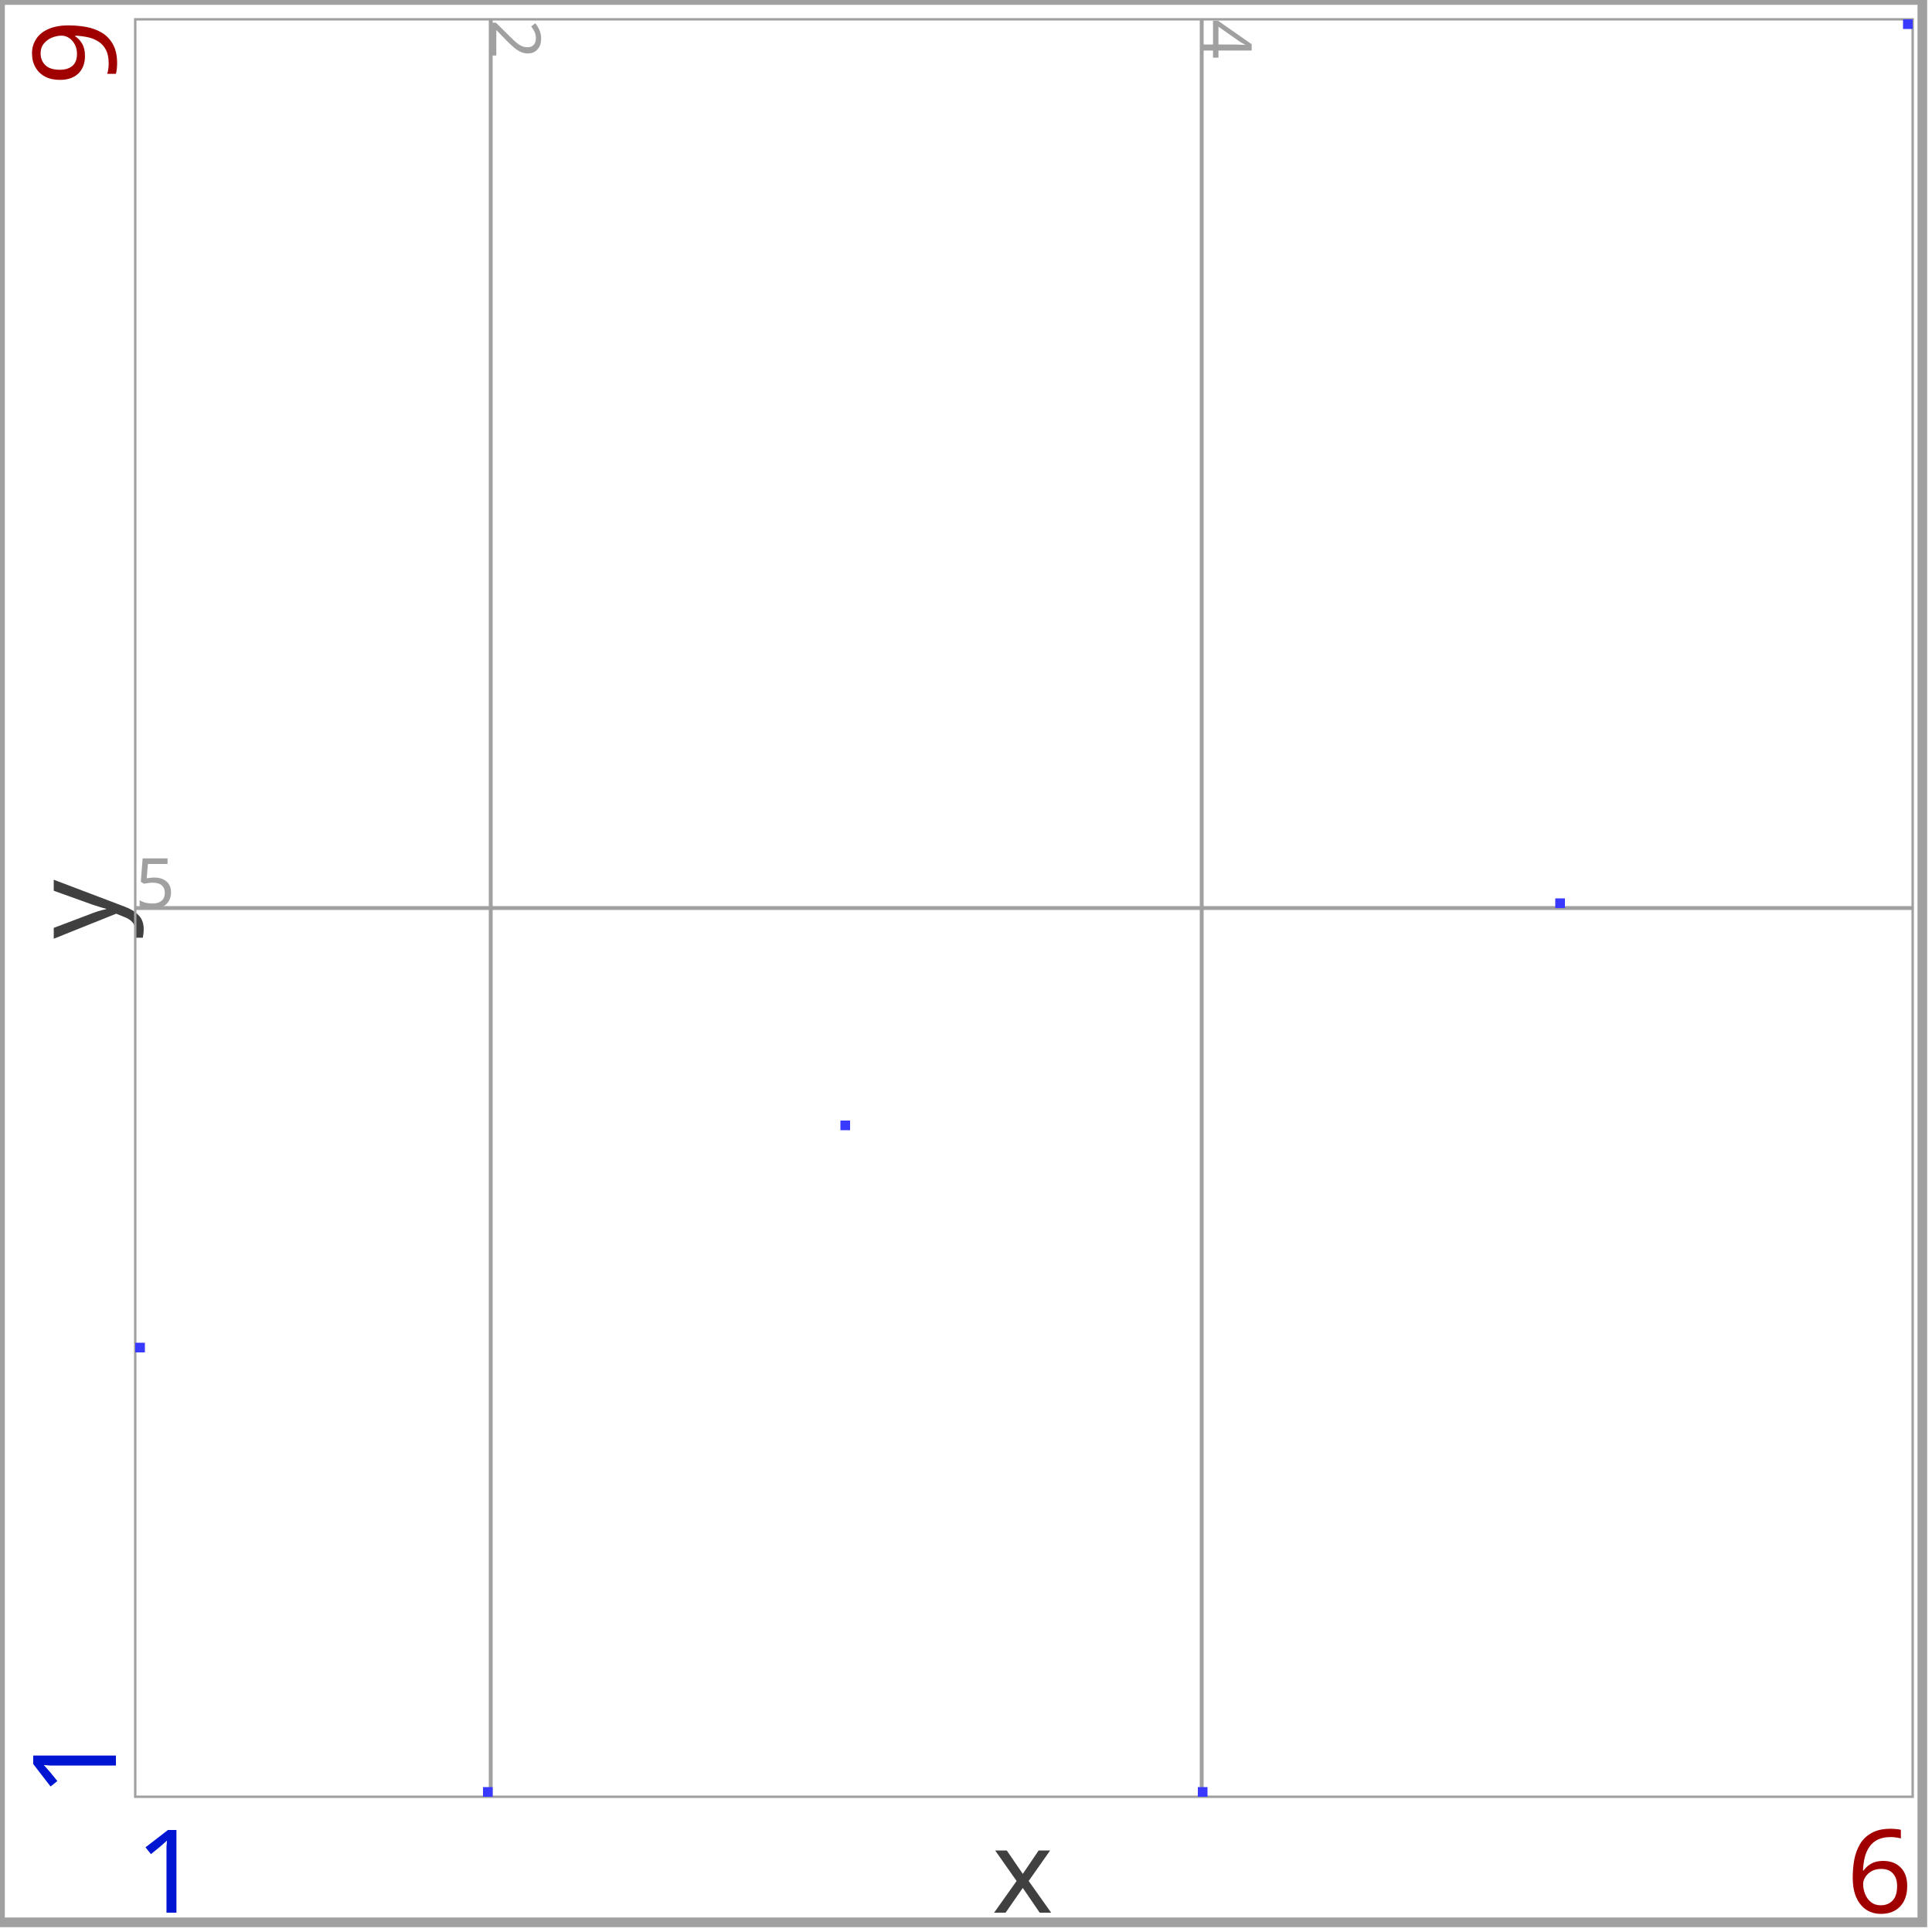
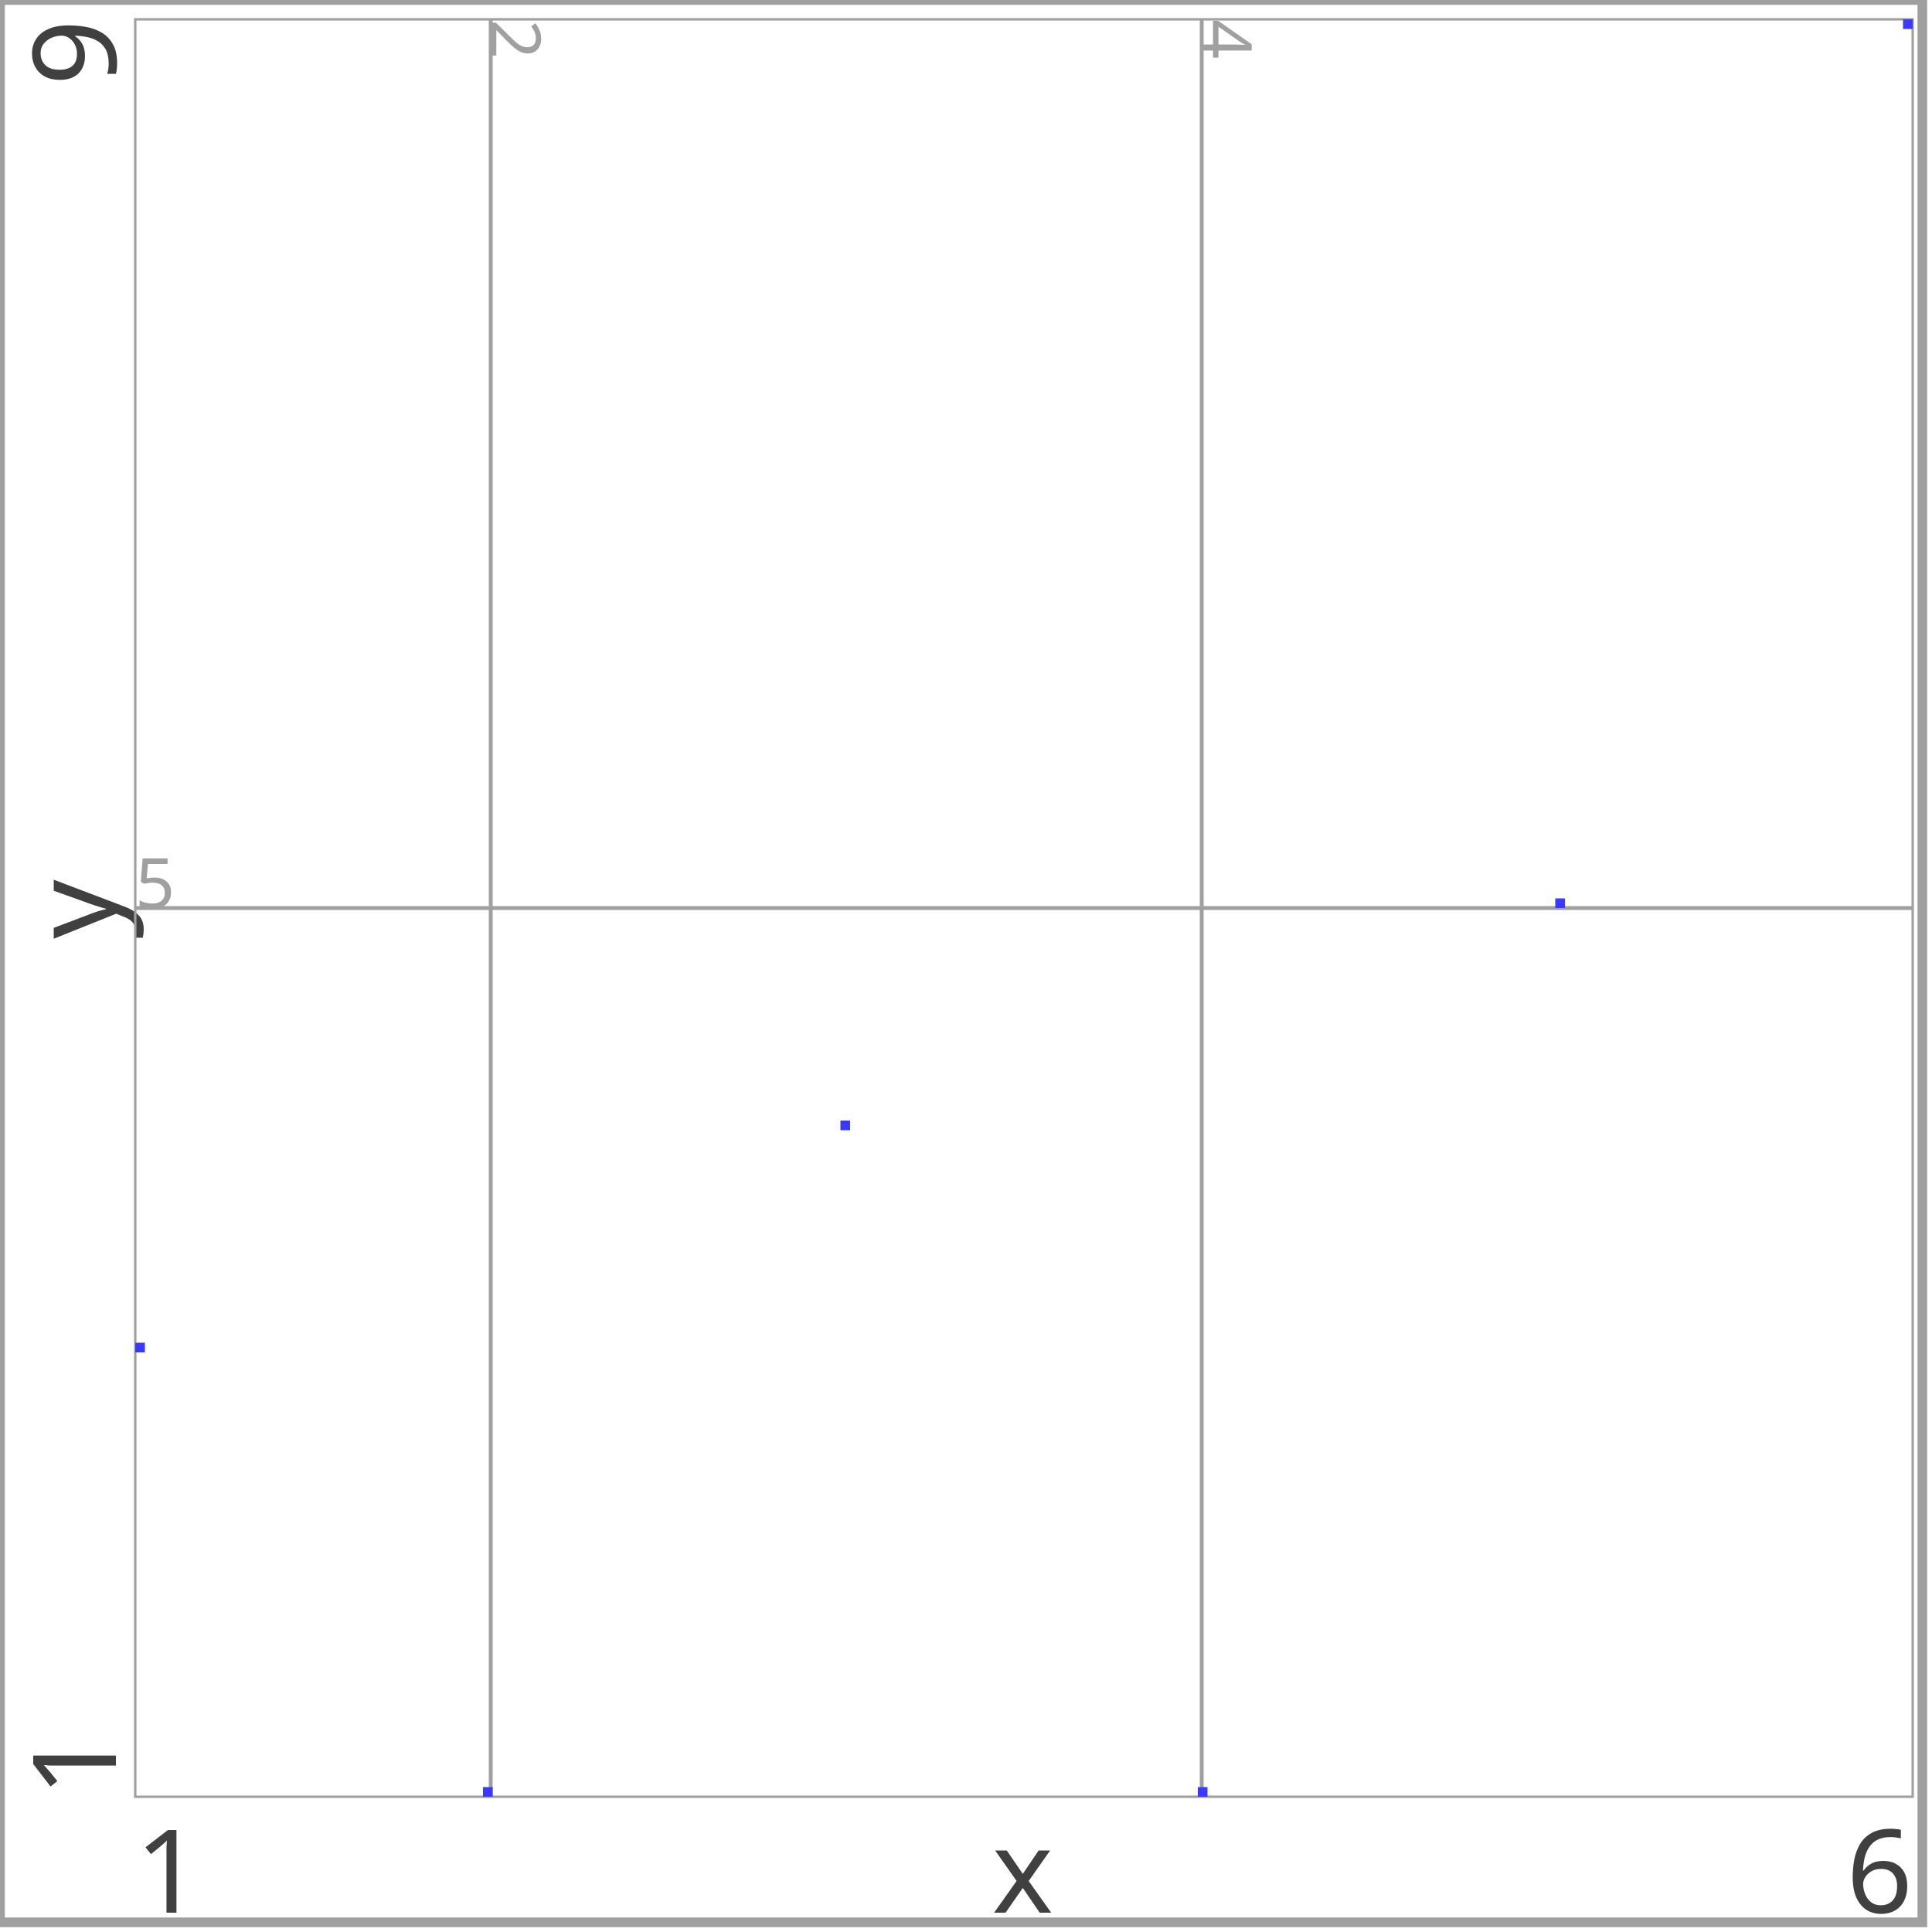
<svg xmlns="http://www.w3.org/2000/svg" id="xyp_TESTID" x="0" y="0" width="200" height="200" font-family="'Noto Sans', sans-serif">
  <defs>
    <clipPath id="plotClip-TESTID">
      <rect x="13" y="1" width="186" height="186" />
    </clipPath>
  </defs>
  <style> .rect-group-TESTID rect { width: 1px; height: 1px; } </style>
  <rect x="0" y="0" width="200" height="200" fill="#ffffff" stroke="#ffffff" />
-   <text x="14" text-anchor="start" y="198" font-family="'Noto Sans', sans-serif" fill="#0015D2" font-size="12px">1</text>
+   <text x="14" text-anchor="start" y="198" font-family="'Noto Sans', sans-serif" fill="#404040" font-size="12px">1</text>
  <text x="105.864" text-anchor="middle" y="198" font-family="'Noto Sans', sans-serif" fill="#404040" font-size="12px">x</text>
-   <text x="198" text-anchor="end" y="198" font-family="'Noto Sans', sans-serif" fill="#A10000" font-size="12px">6</text>
-   <text x="12" text-anchor="start" y="186" font-family="'Noto Sans', sans-serif" fill="#0015D2" font-size="12px" transform="rotate(270,12,186)">1</text>
+   <text x="198" text-anchor="end" y="198" font-family="'Noto Sans', sans-serif" fill="#404040" font-size="12px">6</text>
+   <text x="12" text-anchor="start" y="186" font-family="'Noto Sans', sans-serif" fill="#404040" font-size="12px" transform="rotate(270,12,186)">1</text>
  <text x="12" text-anchor="middle" y="94.136" font-family="'Noto Sans', sans-serif" fill="#404040" font-size="12px" transform="rotate(270,12,94.136)">y</text>
-   <text x="12" text-anchor="end" y="2" font-family="'Noto Sans', sans-serif" fill="#A10000" font-size="12px" transform="rotate(270,12,2)">9</text>
+   <text x="12" text-anchor="end" y="2" font-family="'Noto Sans', sans-serif" fill="#404040" font-size="12px" transform="rotate(270,12,2)">9</text>
  <line x1="50.8" y1="2" x2="50.8" y2="186" stroke="#a0a0a0" stroke-width="0.4" />
  <text x="50.8" text-anchor="start" y="2" font-family="'Noto Sans', sans-serif" fill="#a0a0a0" font-size="7.2px" transform="rotate(90,50.8,2)">2</text>
  <line x1="124.4" y1="2" x2="124.4" y2="186" stroke="#a0a0a0" stroke-width="0.4" />
  <text x="124.4" text-anchor="start" y="2" font-family="'Noto Sans', sans-serif" fill="#a0a0a0" font-size="7.2px" transform="rotate(90,124.4,2)">4</text>
  <line x1="14" y1="94.0" x2="198" y2="94.0" stroke="#a0a0a0" stroke-width="0.4" />
  <text x="14" text-anchor="start" y="94.0" font-family="'Noto Sans', sans-serif" fill="#a0a0a0" font-size="7.2px">5</text>
  <rect x="14" y="2" width="184" height="184" stroke="#a0a0a0" fill="none" stroke-width="0.25" />
  <g class="rect-group-TESTID" stroke="none" fill="#3939ff">
    <rect x="124" y="185" />
    <rect x="14" y="139" />
    <rect x="161" y="93" />
    <rect x="197" y="2" />
    <rect x="50" y="185" />
    <rect x="87" y="116" />
  </g>
  <rect x="0" y="0" width="199" height="199" fill="none" stroke="#a0a0a0" stroke-width="1" />
</svg>
